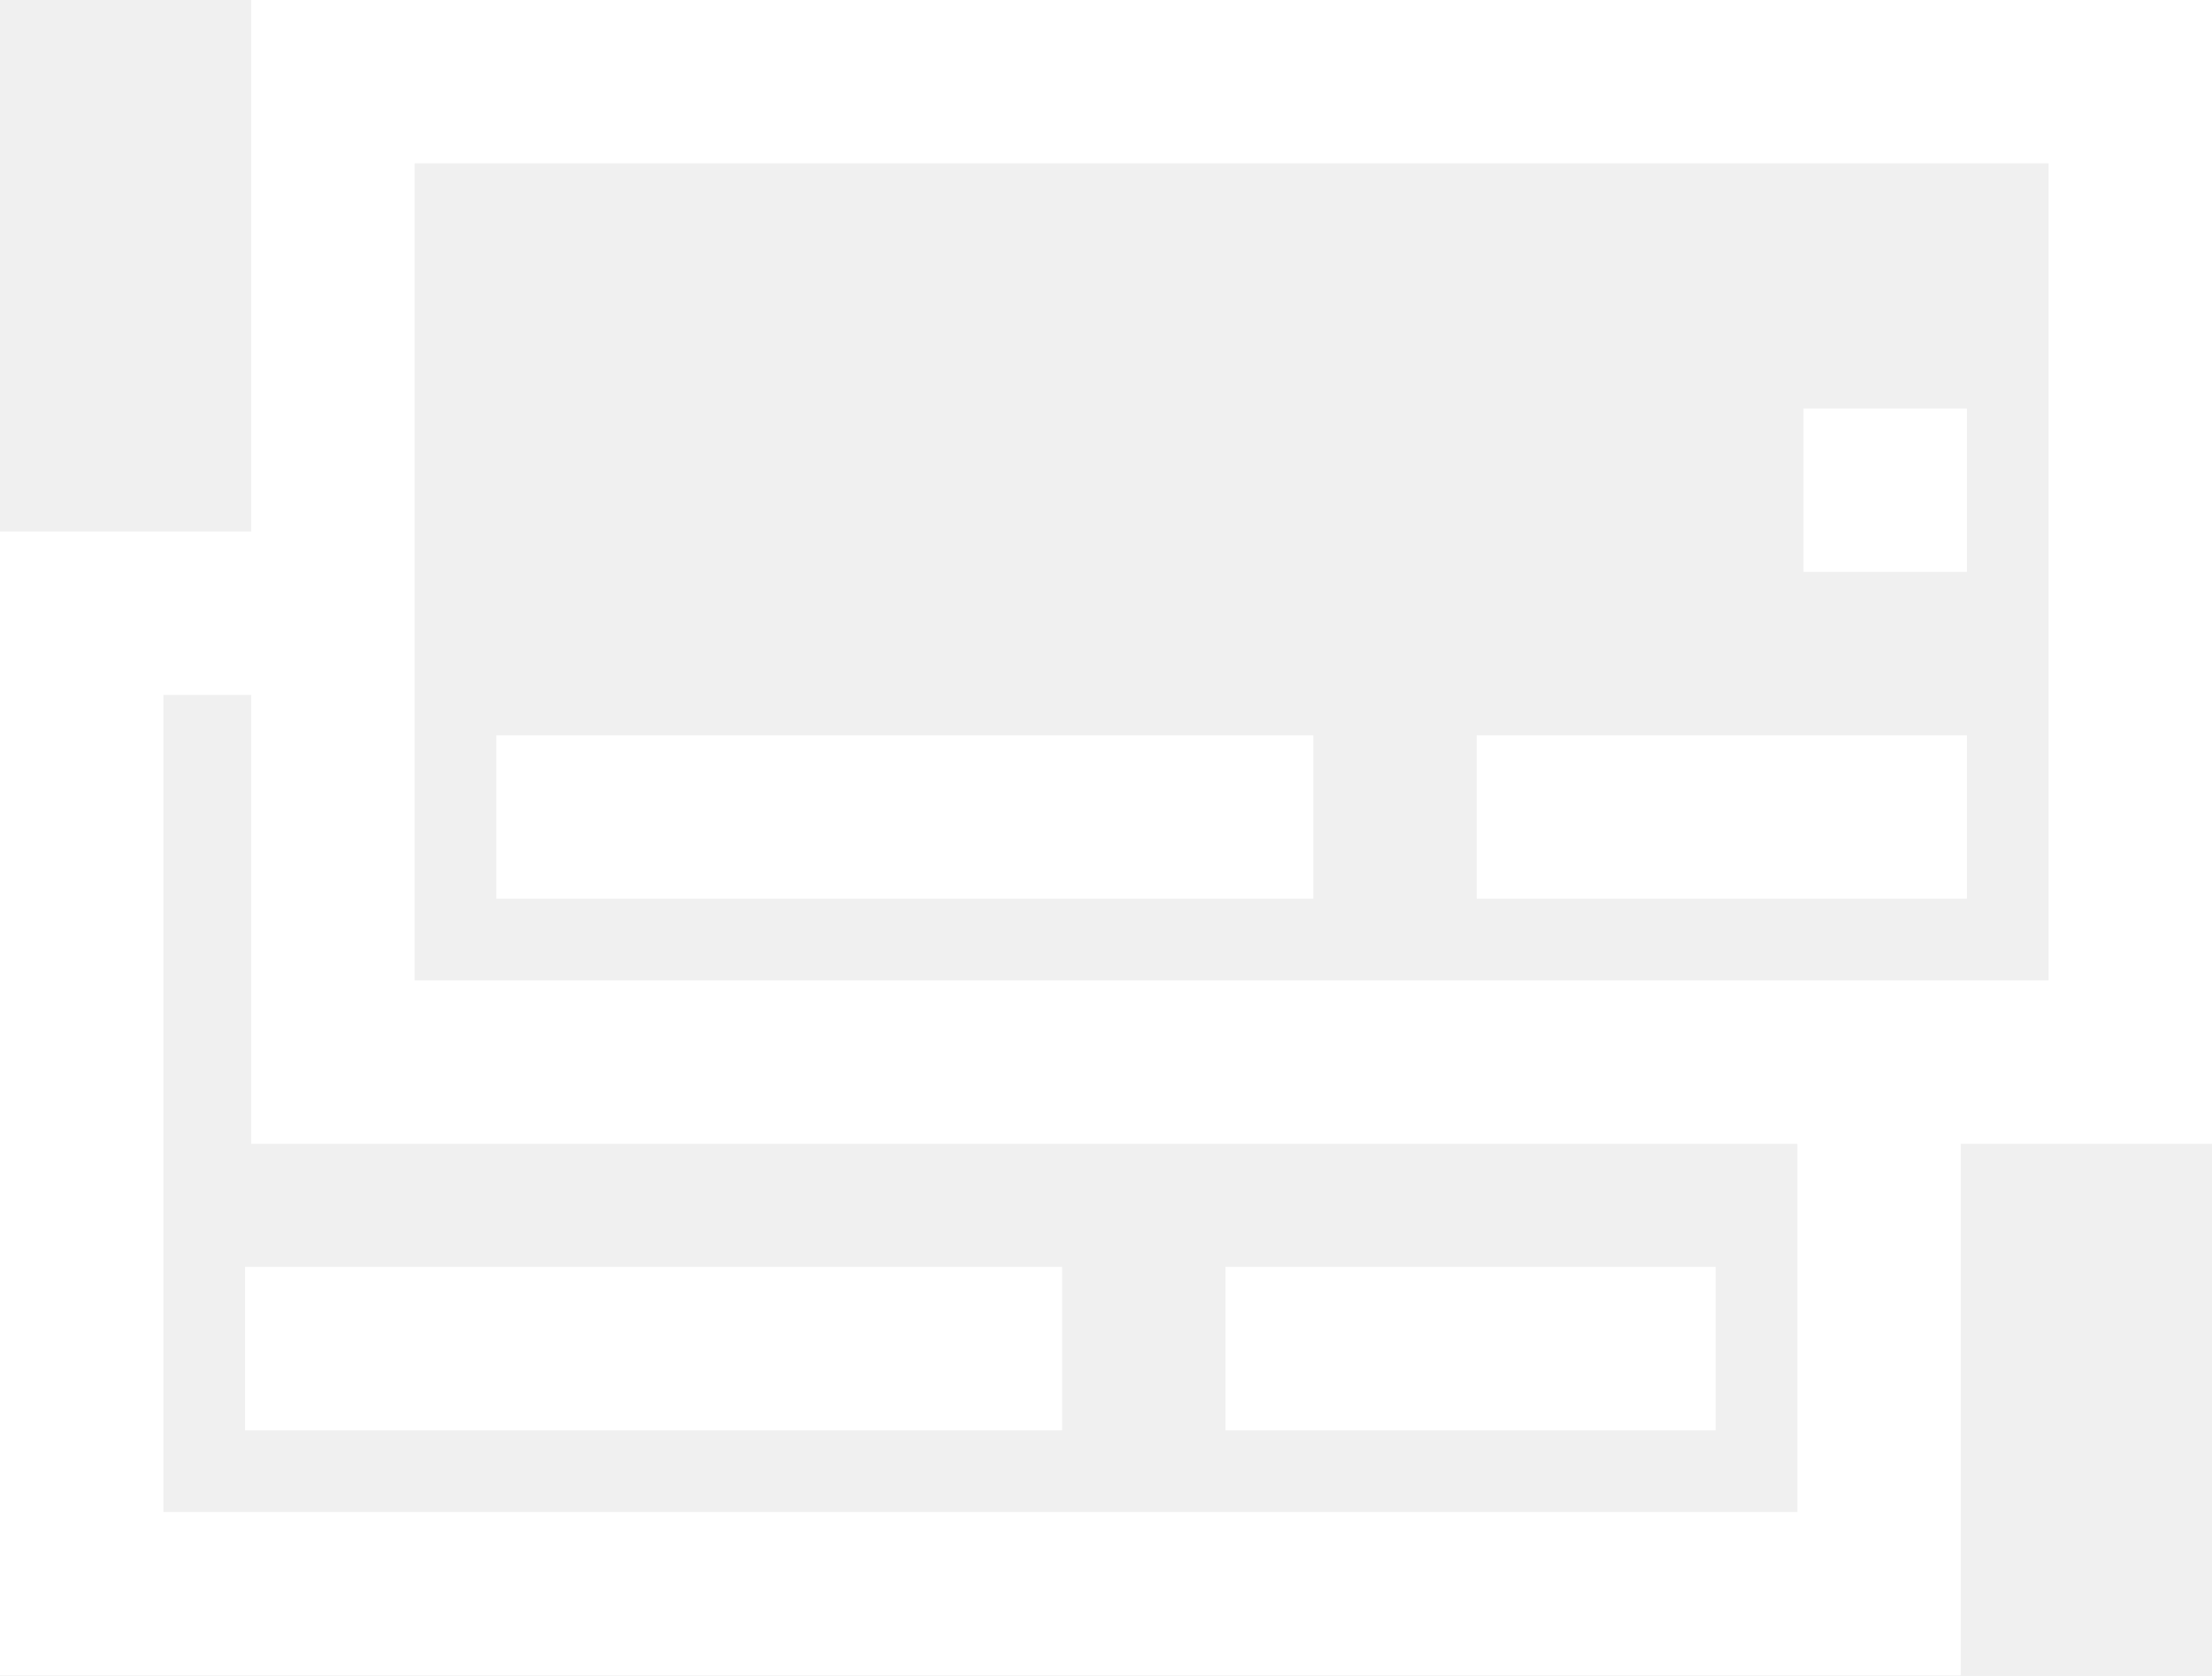
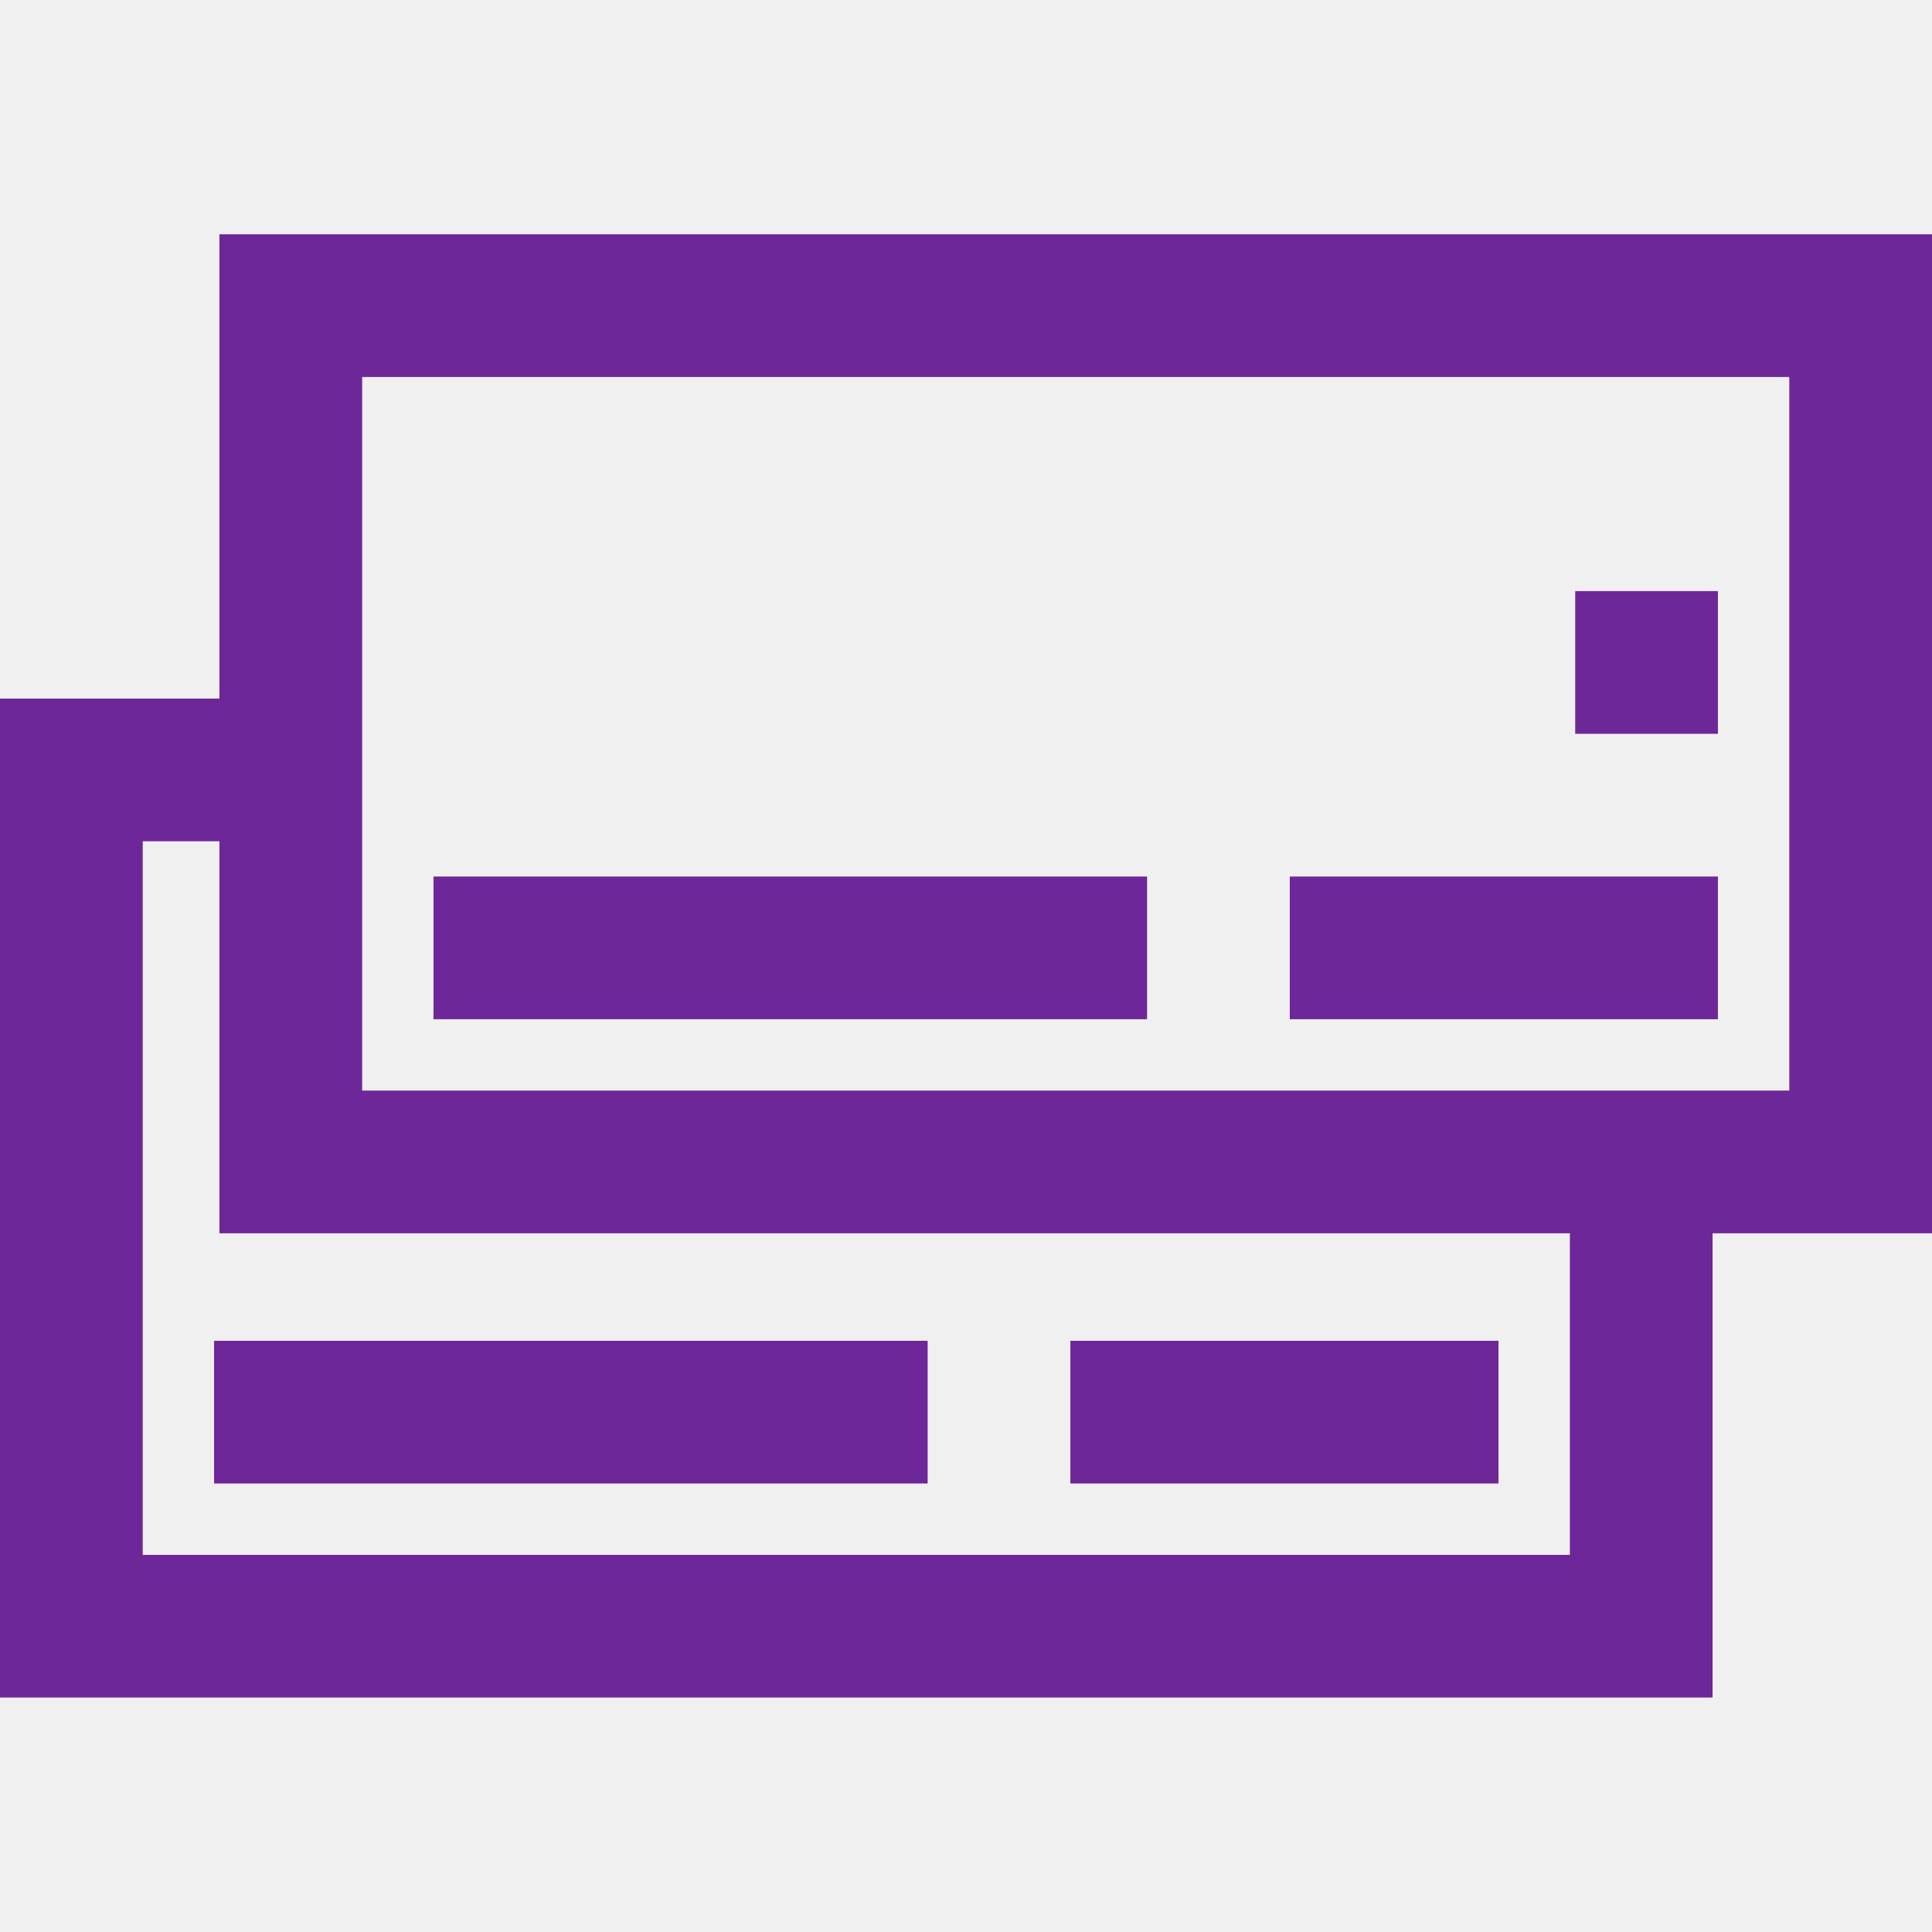
- <svg xmlns="http://www.w3.org/2000/svg" version="1.1" viewBox="58 67.34 80 60.59">
-   <g id="Page-1" stroke="none" stroke-width="1" fill="none" fill-rule="evenodd">
-     <g id="Artboard" transform="translate(-2793, -1127)">
-       <g id="ikon14" transform="translate(2798, 1132)">
-         <g id="Group-12" transform="translate(53, 62)" fill="#ffffff">
-           <g id="cek" transform="translate(0, 19.22438)">
-             <g id="Group">
-               <polygon id="Fill-341" points="65.005 35.794 5.91 35.794 5.91 6.246 13.318 6.246 13.318 0.337 0 0.337 0 41.703 70.914 41.703 70.914 18.065 65.005 21.02" />
-               <polygon id="Fill-342" points="8.864 32.839 38.412 32.839 38.412 26.93 8.864 26.93" />
-               <polygon id="Fill-343" points="44.321 32.839 62.05 32.839 62.05 26.93 44.321 26.93" />
-             </g>
-           </g>
-           <g id="cek-copy" transform="translate(9.085873, 0)">
-             <g id="Group">
-               <polygon id="Fill-341" points="65.005 6.246 65.005 35.794 5.91 35.794 5.91 6.246 53.186 6.246 53.186 0.337 0 0.337 0 41.703 70.914 41.703 70.914 0.337 53.186 0.337 53.186 6.246" />
-               <polygon id="Fill-342" points="8.864 32.839 38.412 32.839 38.412 26.93 8.864 26.93" />
-               <polygon id="Fill-343" points="44.321 32.839 62.05 32.839 62.05 26.93 44.321 26.93" />
-               <polygon id="Fill-344" points="56.14 21.02 62.05 21.02 62.05 15.111 56.14 15.111" />
-             </g>
-           </g>
+ <svg xmlns="http://www.w3.org/2000/svg" id="SvgjsSvg1001" width="288" height="288" version="1.1">
+   <defs id="SvgjsDefs1002" />
+   <g id="SvgjsG1008">
+     <svg viewBox="58 67.34 80 60.59" width="288" height="288">
+       <g fill="#f0f0f0" fill-rule="evenodd" transform="translate(58 67)" class="colorfff svgShape">
+         <g transform="translate(0 19.224)" fill="#6e2798" class="color000 svgShape">
+           <polygon points="65.005 35.794 5.91 35.794 5.91 6.246 13.318 6.246 13.318 .337 0 .337 0 41.703 70.914 41.703 70.914 18.065 65.005 21.02" fill="#6e2798" class="color000 svgShape" />
+           <polygon points="8.864 32.839 38.412 32.839 38.412 26.93 8.864 26.93" fill="#6e2798" class="color000 svgShape" />
+           <polygon points="44.321 32.839 62.05 32.839 62.05 26.93 44.321 26.93" fill="#6e2798" class="color000 svgShape" />
+         </g>
+         <g transform="translate(9.086)" fill="#6e2798" class="color000 svgShape">
+           <polygon points="65.005 6.246 65.005 35.794 5.91 35.794 5.91 6.246 53.186 6.246 53.186 .337 0 .337 0 41.703 70.914 41.703 70.914 .337 53.186 .337 53.186 6.246" fill="#6e2798" class="color000 svgShape" />
+           <polygon points="8.864 32.839 38.412 32.839 38.412 26.93 8.864 26.93" fill="#6e2798" class="color000 svgShape" />
+           <polygon points="44.321 32.839 62.05 32.839 62.05 26.93 44.321 26.93" fill="#6e2798" class="color000 svgShape" />
+           <polygon points="56.14 21.02 62.05 21.02 62.05 15.111 56.14 15.111" fill="#6e2798" class="color000 svgShape" />
        </g>
      </g>
-     </g>
+     </svg>
  </g>
</svg>
